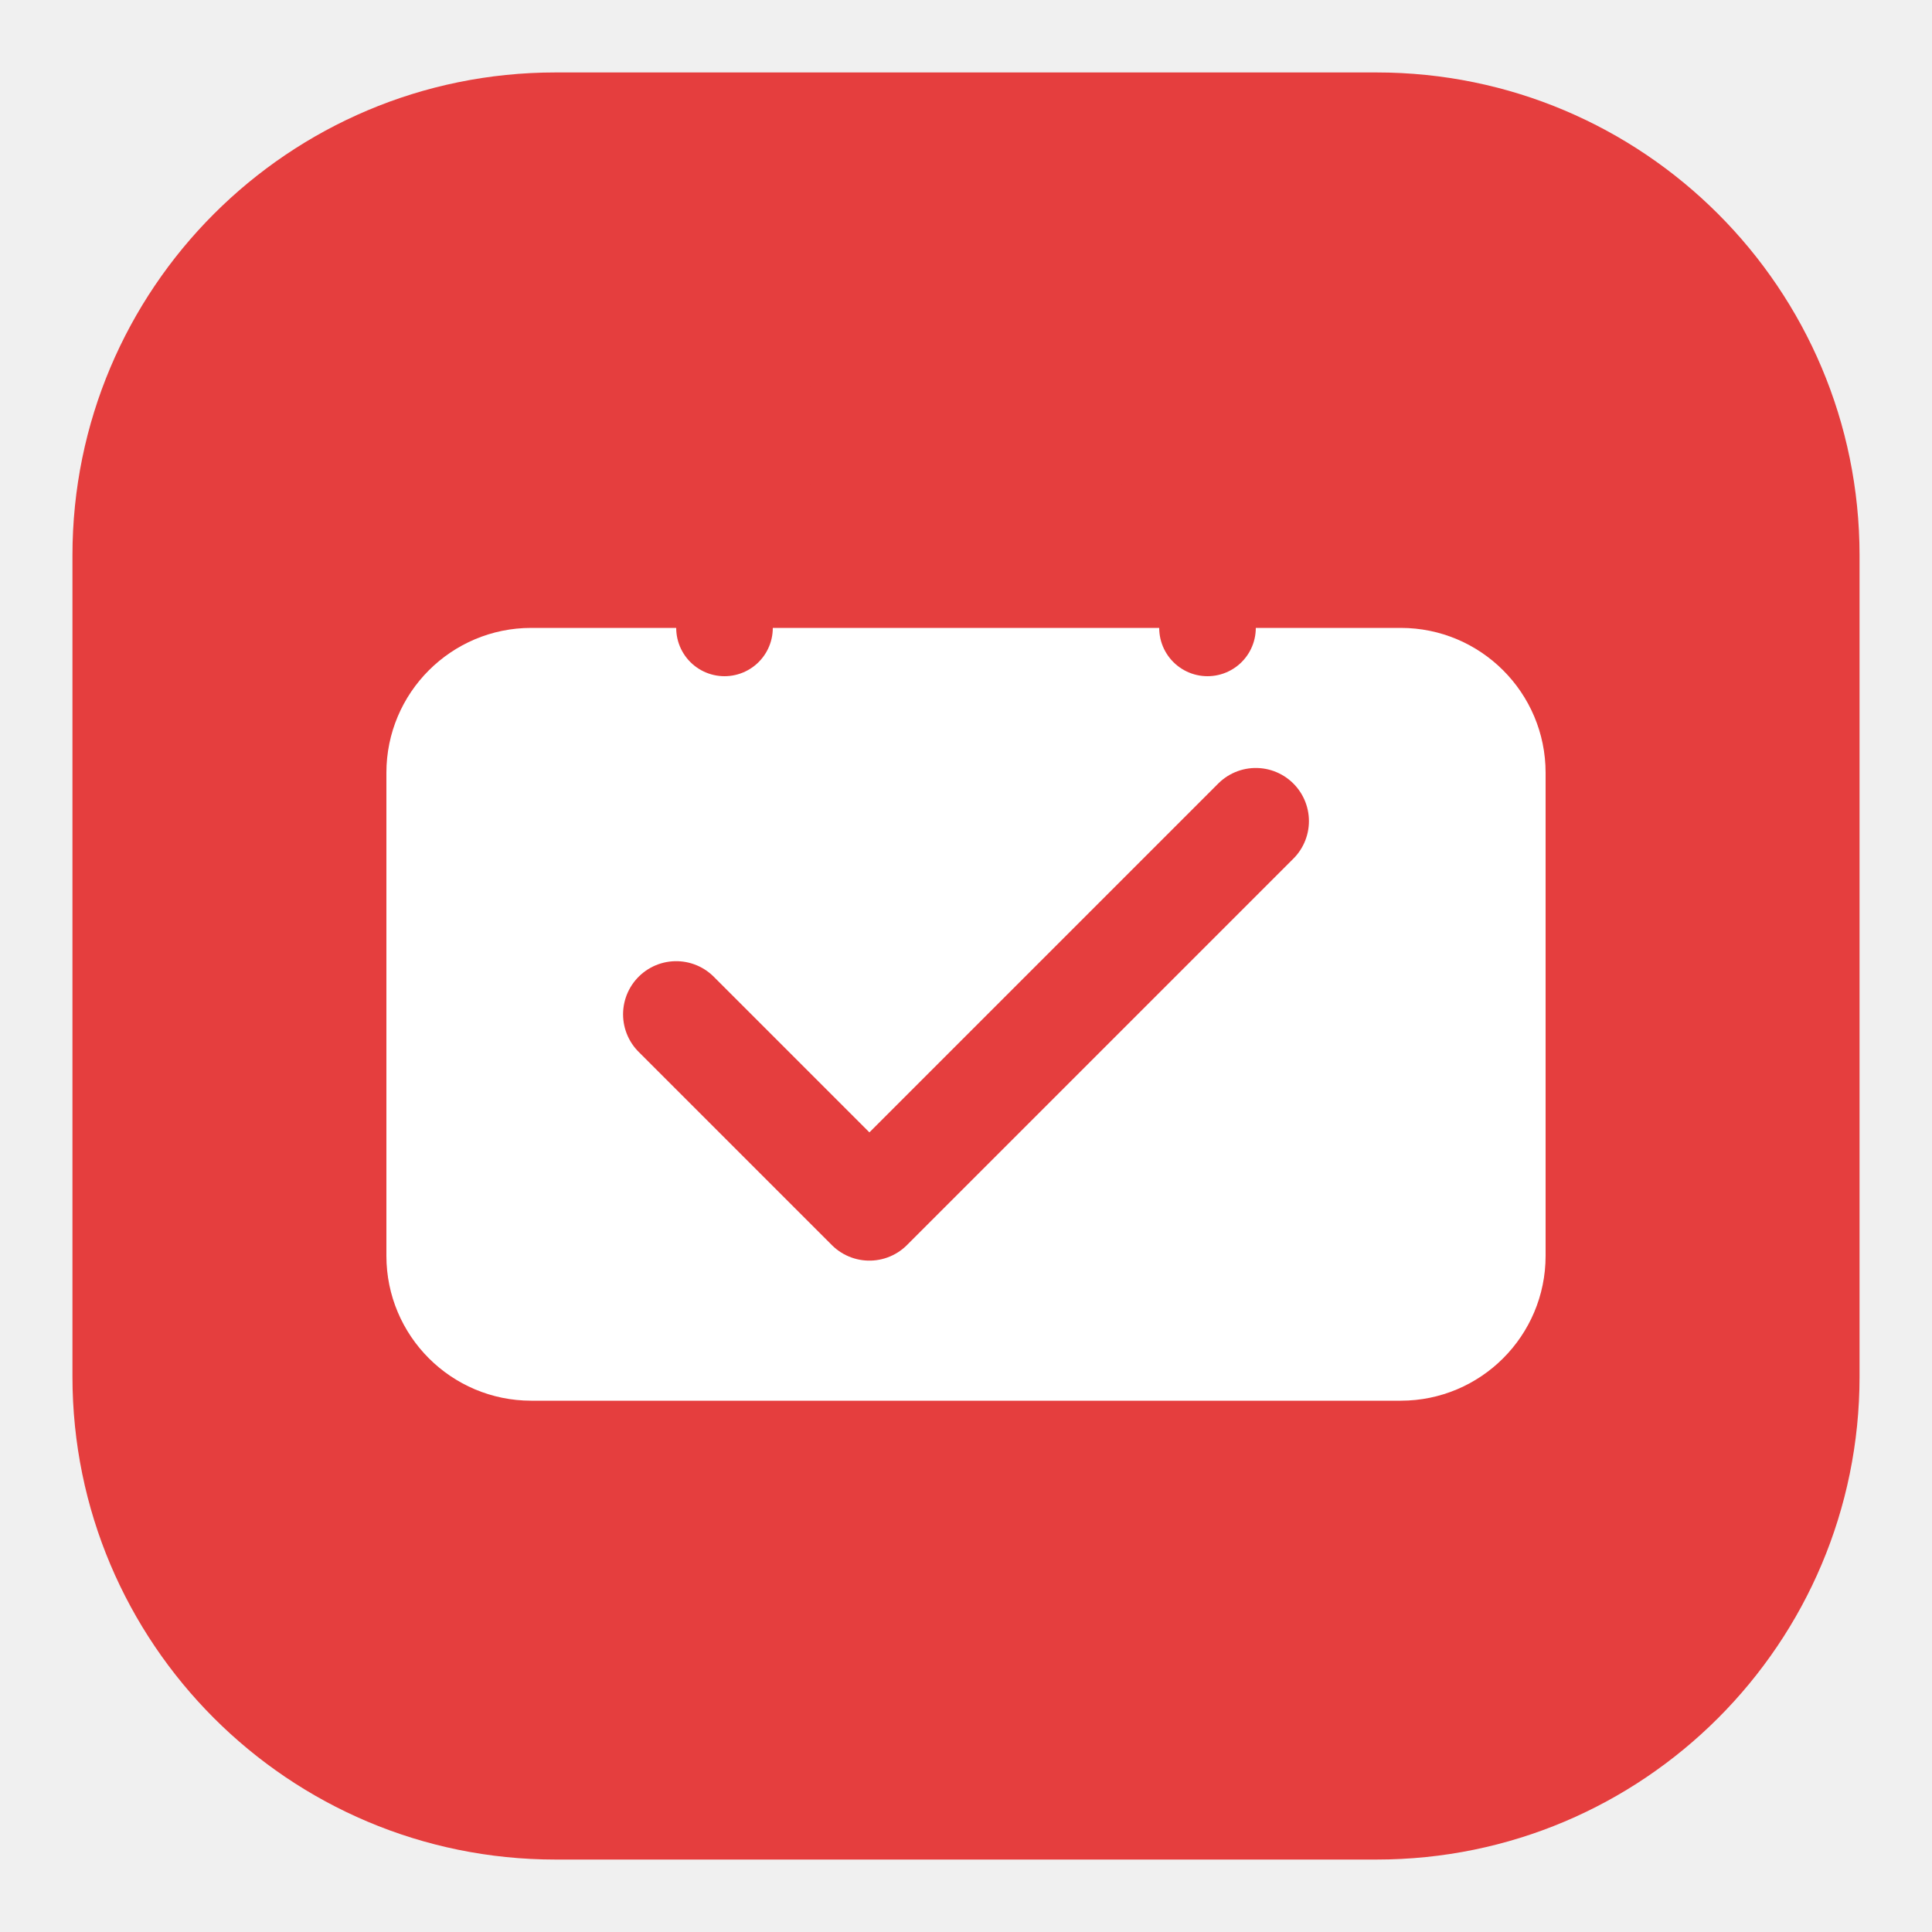
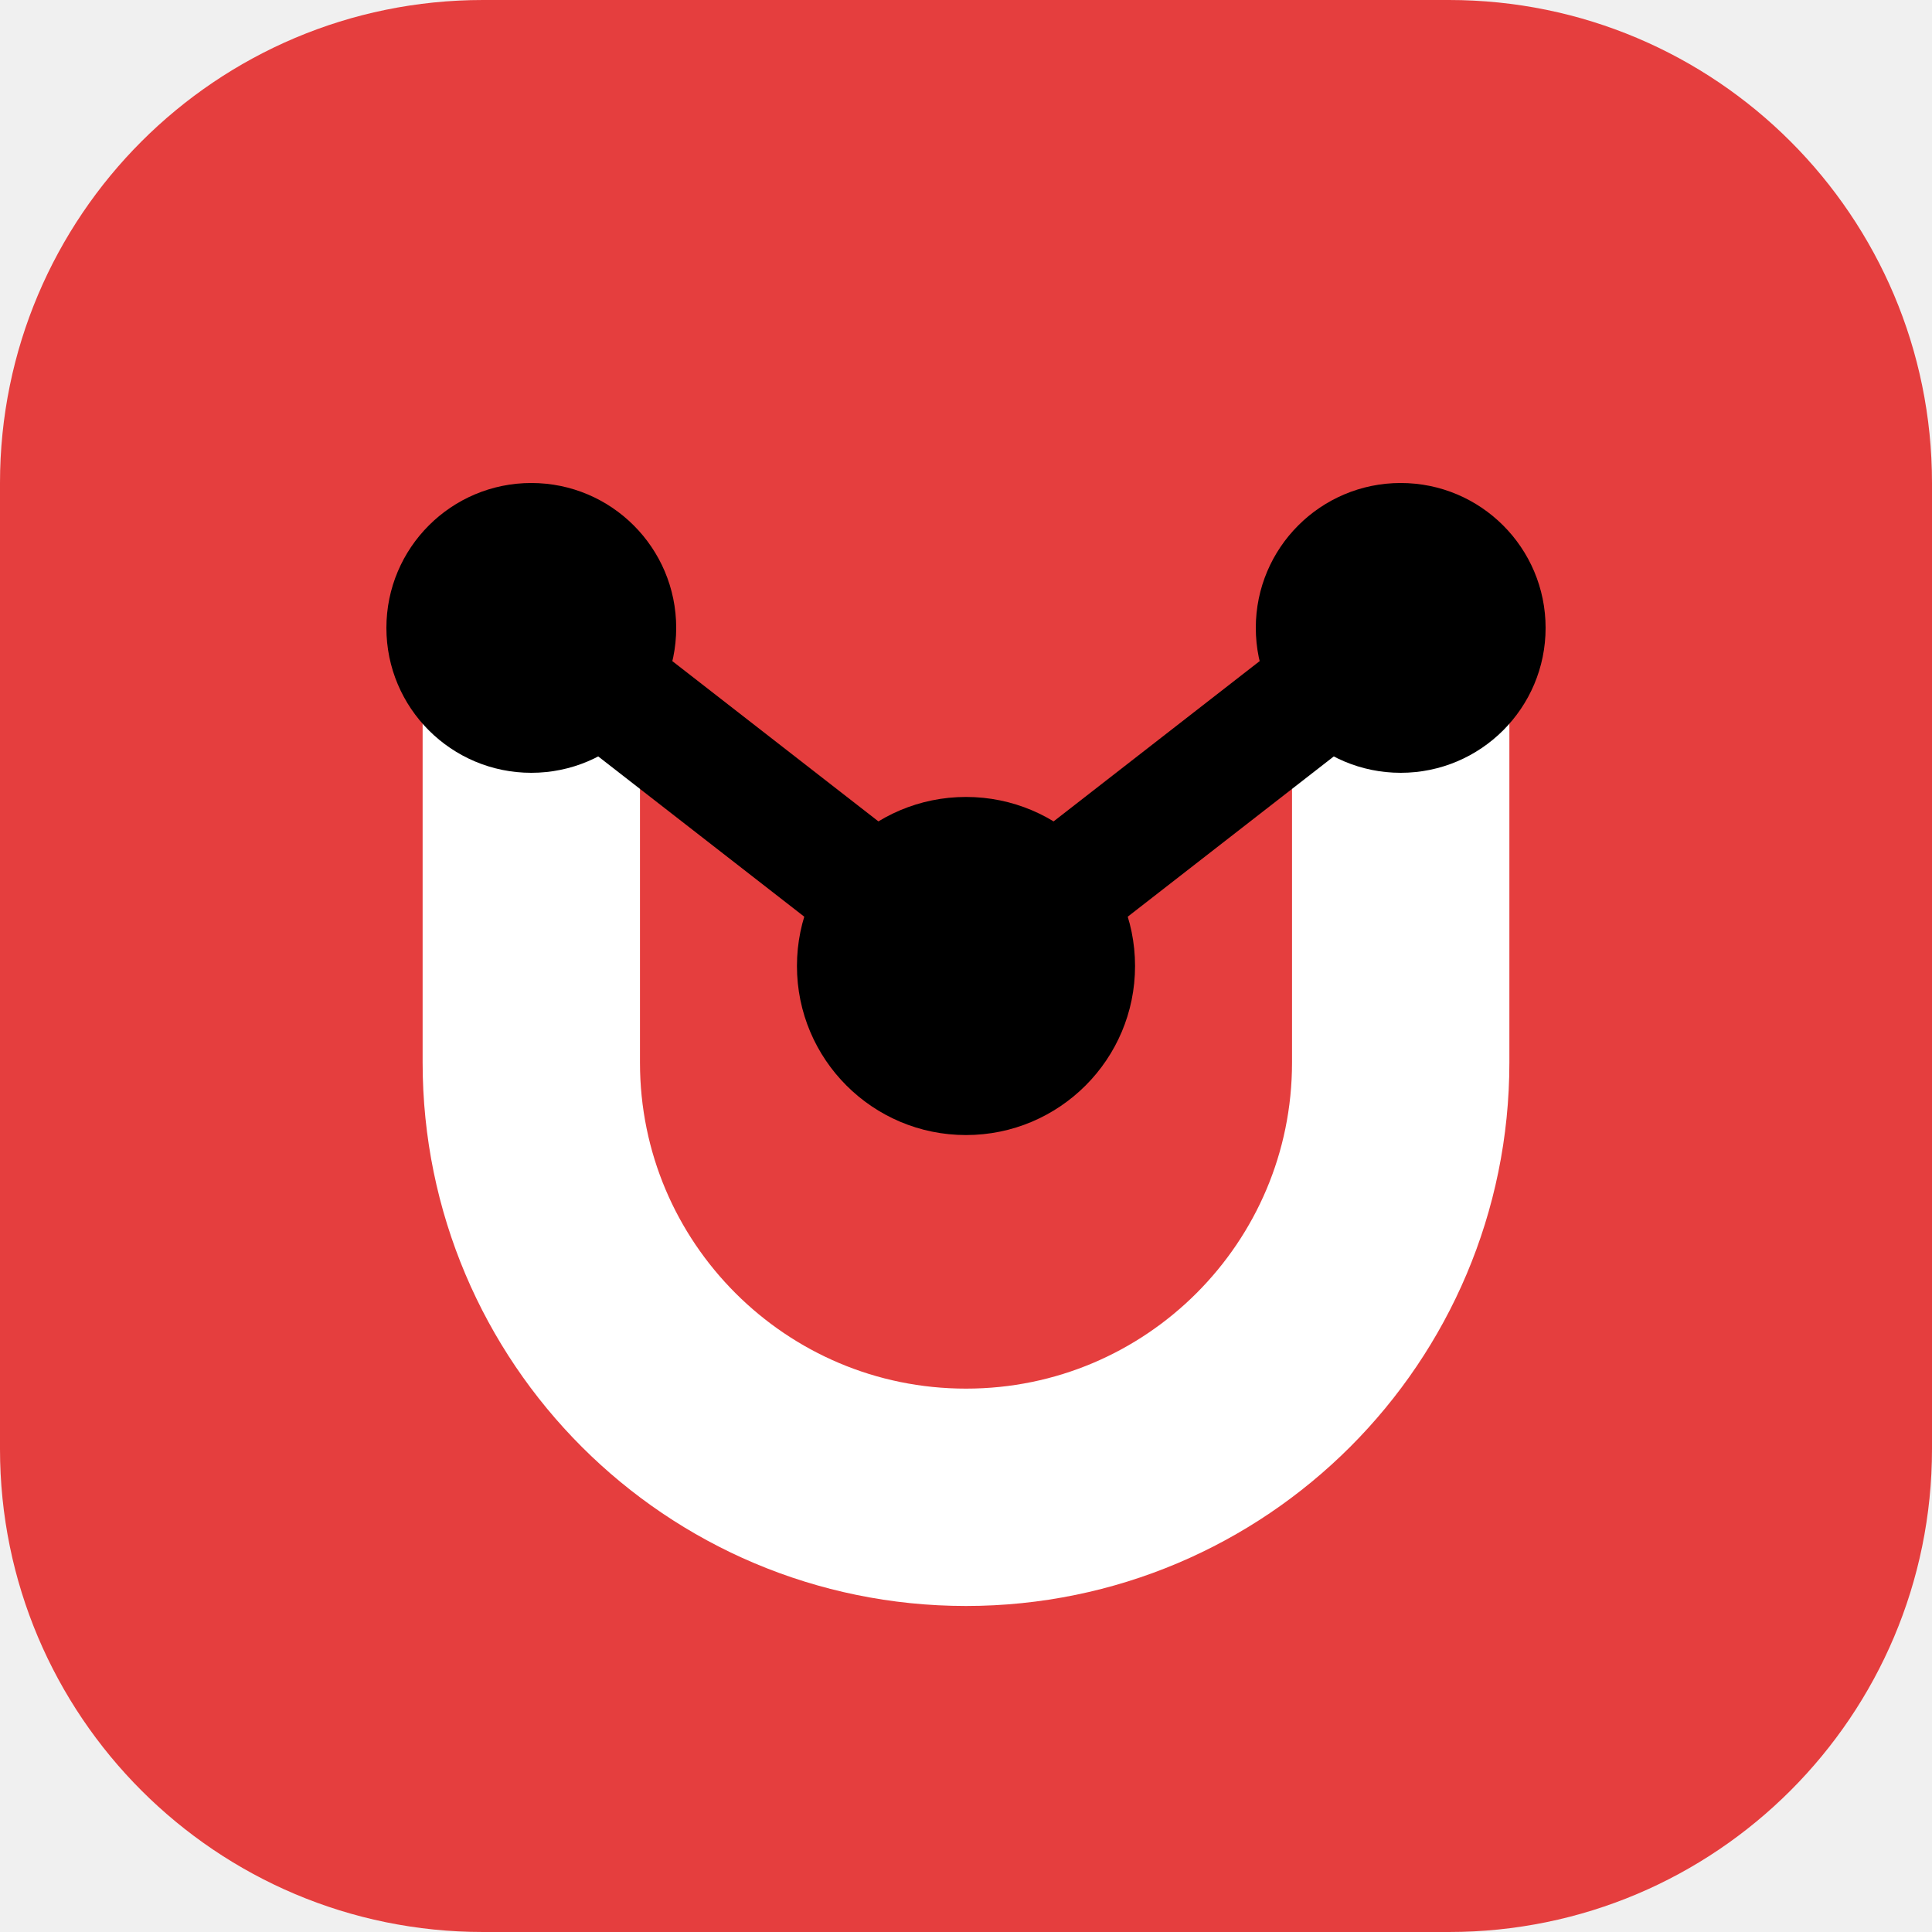
- <svg xmlns="http://www.w3.org/2000/svg" viewBox="0 0 40 40">
-   <rect x="1.5" y="1.5" width="37" height="37" rx="10" fill="#E53E3E" />
-   <rect x="8" y="13" width="24" height="16" rx="3" fill="#FFFFFF" />
-   <path d="M15 13V11a2 2 0 0 1 2-2h6a2 2 0 0 1 2 2v2" stroke="#E53E3E" stroke-width="2" stroke-linecap="round" fill="none" />
-   <path d="m14 21 4 4 8-8" stroke="#E53E3E" stroke-width="2.2" stroke-linecap="round" stroke-linejoin="round" fill="none" />
+ <svg xmlns="http://www.w3.org/2000/svg" width="40" height="40" viewBox="0 0 40 40" fill="none">
+   <rect width="40" height="40" rx="10" fill="#E53E3E" />
+   <path d="M 11 13 V 22 A 9 9 0 0 0 29 22 V 13" stroke="#FFFFFF" stroke-width="4.5" stroke-linecap="round" fill="none" />
+   <path d="M 11 13 L 20 20 L 29 13" stroke="#000000" stroke-width="2.5" stroke-linecap="round" stroke-linejoin="round" fill="none" />
+   <circle cx="11" cy="13" r="3" fill="#000000" />
+   <circle cx="29" cy="13" r="3" fill="#000000" />
+   <circle cx="20" cy="20" r="3.5" fill="#000000" />
</svg>
